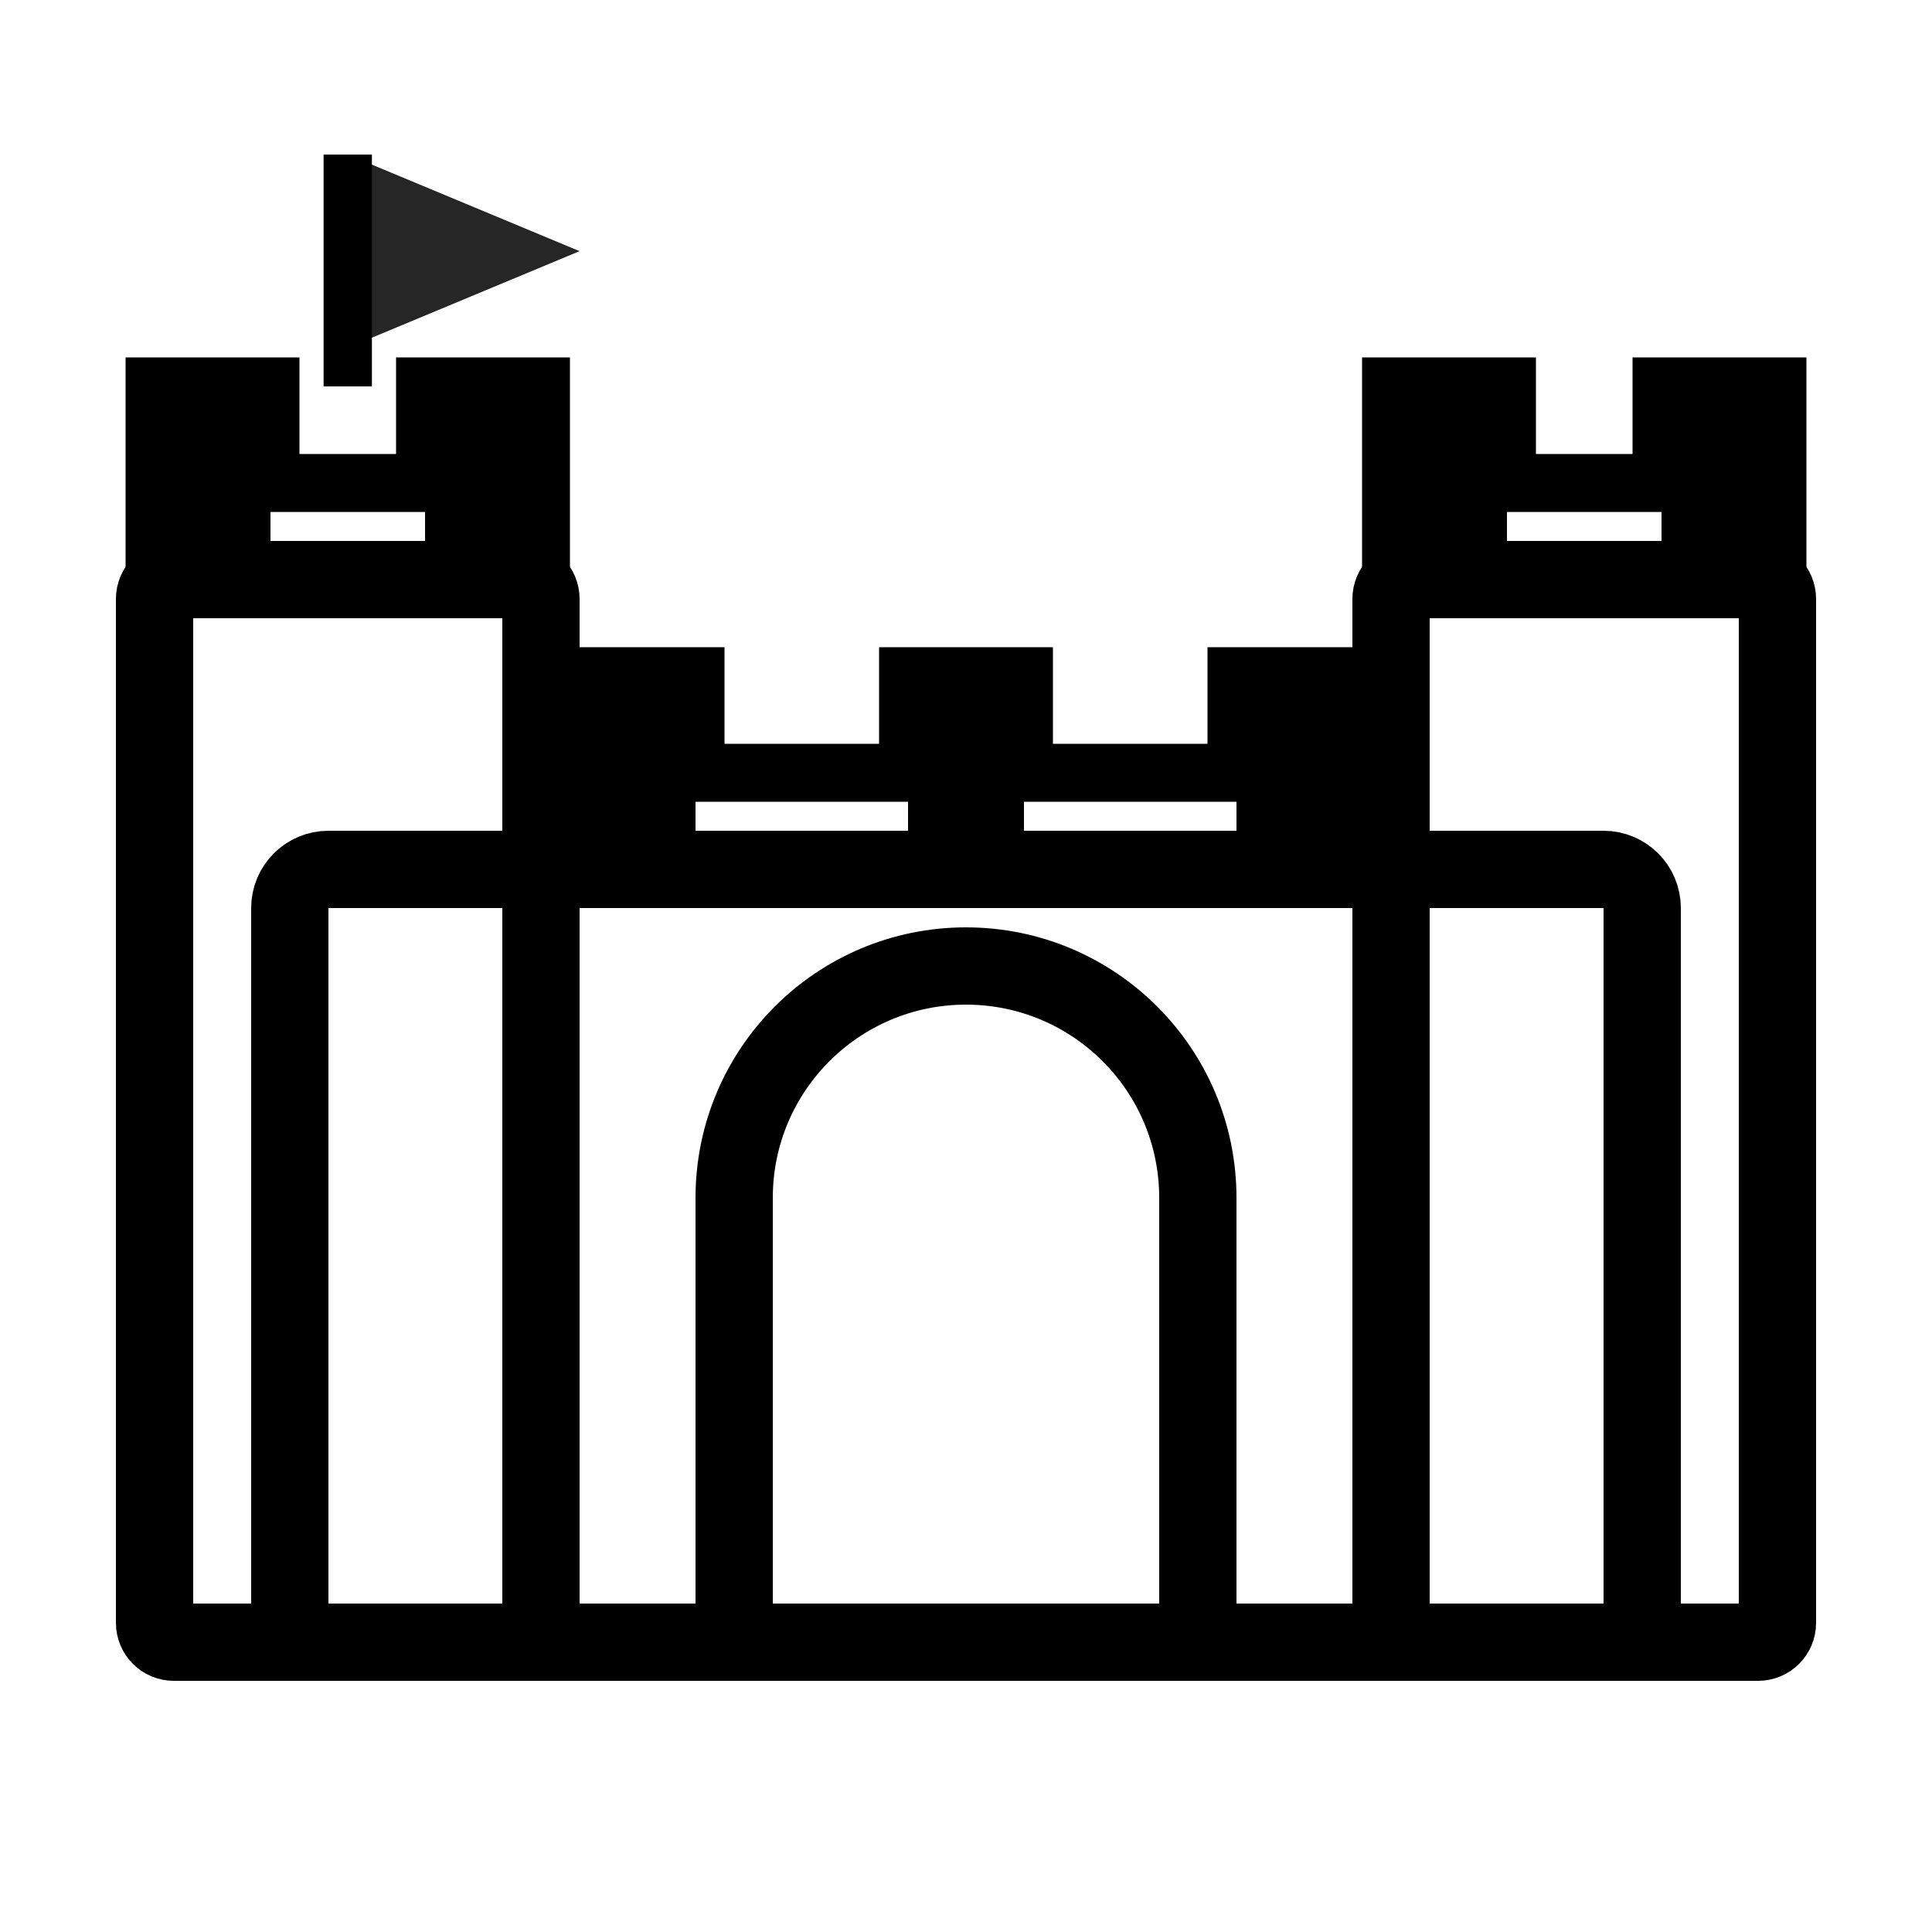
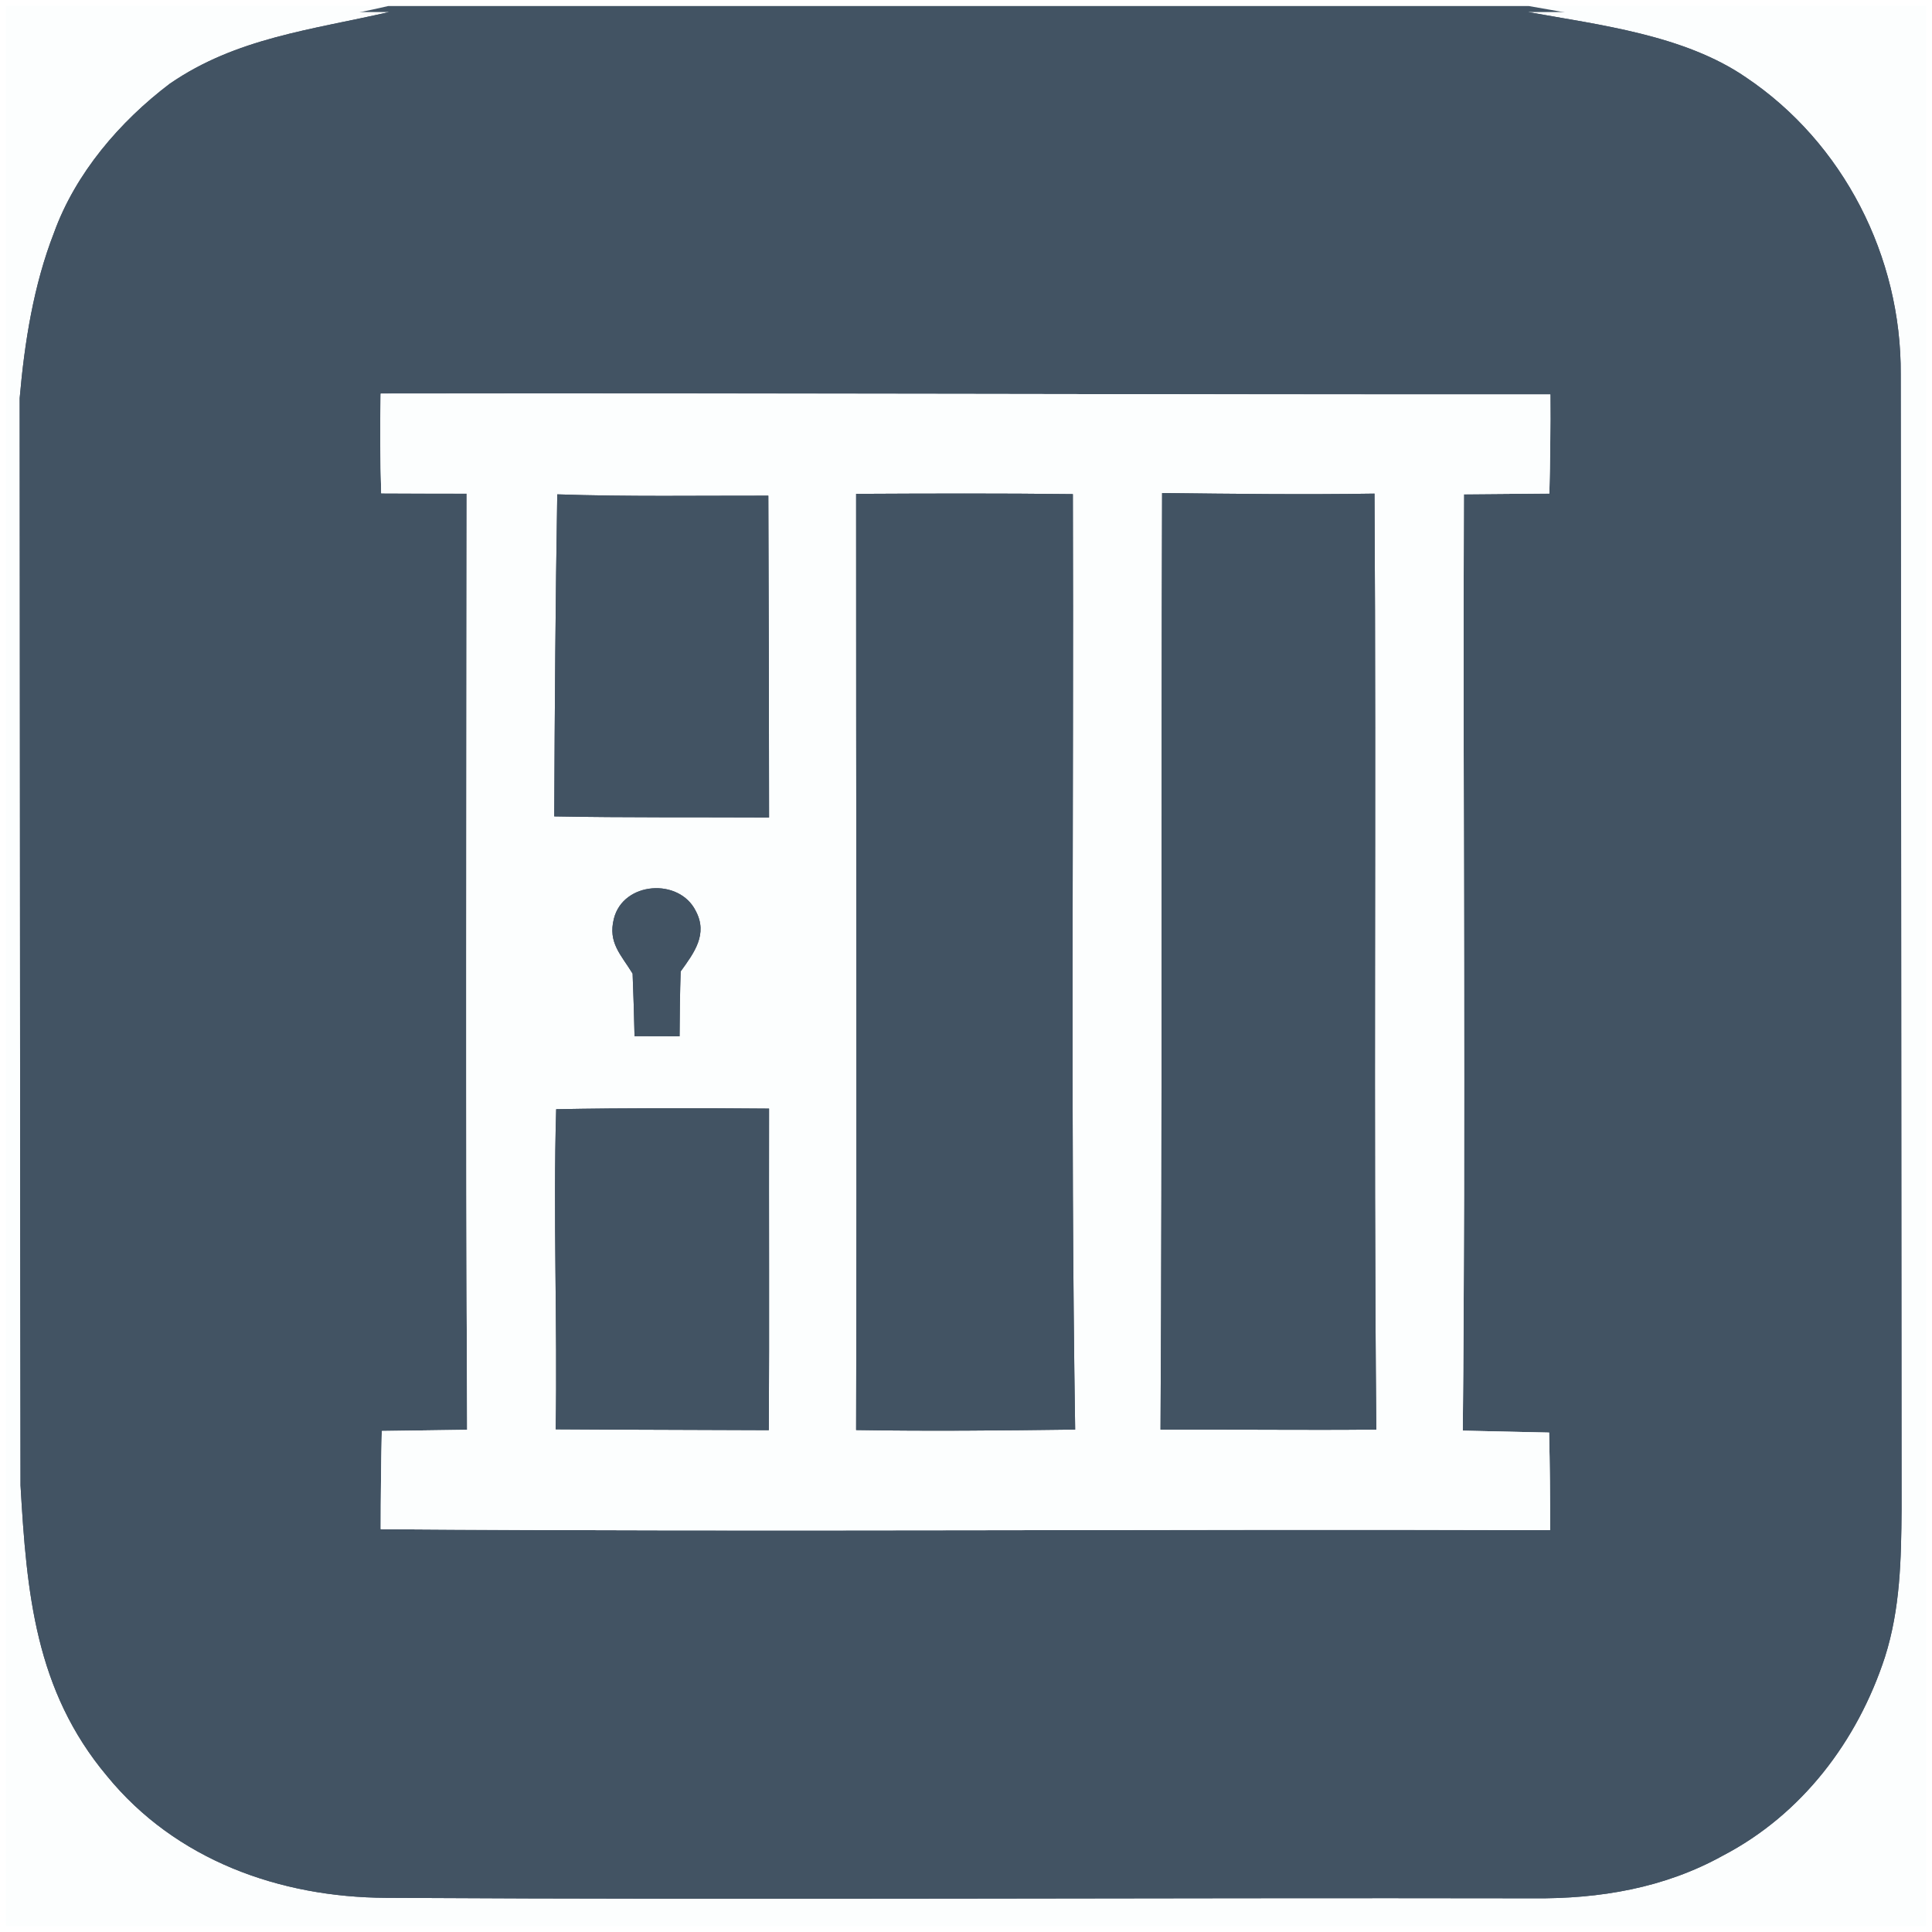
- <svg xmlns="http://www.w3.org/2000/svg" viewBox="0 0 100 100">
-   <rect x="15" y="45" width="70" height="40" rx="2" fill="none" stroke="currentColor" stroke-width="4" />
-   <path d="M38 85 L38 62 A12 12 0 0 1 62 62 L62 85" fill="none" stroke="currentColor" stroke-width="4" />
-   <rect x="8" y="30" width="20" height="55" rx="1" fill="none" stroke="currentColor" stroke-width="4" />
-   <rect x="72" y="30" width="20" height="55" rx="1" fill="none" stroke="currentColor" stroke-width="4" />
-   <rect x="8" y="20" width="6" height="10" fill="currentColor" />
-   <rect x="22" y="20" width="6" height="10" fill="currentColor" />
-   <path d="M8 30 L8 20 L14 20 L14 25 L22 25 L22 20 L28 20 L28 30" fill="none" stroke="currentColor" stroke-width="3" />
-   <rect x="72" y="20" width="6" height="10" fill="currentColor" />
-   <rect x="86" y="20" width="6" height="10" fill="currentColor" />
-   <path d="M72 30 L72 20 L78 20 L78 25 L86 25 L86 20 L92 20 L92 30" fill="none" stroke="currentColor" stroke-width="3" />
-   <rect x="30" y="35" width="6" height="10" fill="currentColor" />
-   <rect x="47" y="35" width="6" height="10" fill="currentColor" />
-   <rect x="64" y="35" width="6" height="10" fill="currentColor" />
-   <path d="M28 45 L28 35 L36 35 L36 40 L47 40 L47 35 L53 35 L53 40 L64 40 L64 35 L72 35 L72 45" fill="none" stroke="currentColor" stroke-width="3" />
-   <line x1="18" y1="8" x2="18" y2="20" stroke="currentColor" stroke-width="2.5" />
-   <path d="M18 8 L30 13 L18 18" fill="currentColor" opacity="0.85" />
+ <svg xmlns="http://www.w3.org/2000/svg" width="160px" height="160px" viewBox="0 0 160 160" version="1.1">
+   <g id="Page-1" stroke="none" stroke-width="1" fill="none" fill-rule="evenodd">
+     <g id="garrison" transform="translate(1, 1)" fill-rule="nonzero">
+       <g id="Group" fill="#000000">
+         <g id="p0-link" stroke="#FCFEFE">
+           <path d="M0,0 L31.21,0 C24.83,1.47 18.57,2.13 13.05,5.94 C8.92,9.07 5.25,13.35 3.47,18.28 C1.78,22.62 1.03,27.36 0.63,31.97 C0.66,62.13 0.65,91.8 0.7,122.02 C1.21,130.89 1.91,138.99 7.86,146.08 C13.54,153.04 22.16,156.13 30.98,156.17 C62.65,156.35 94.33,156.15 126,156.21 C131.48,156.26 136.84,155.36 141.67,152.68 C148.22,149.27 152.83,143.19 155.1,136.24 C156.37,132.24 156.45,128.16 156.48,124 C156.45,92.69 156.45,61.28 156.41,29.99 C156.47,20.27 151.68,10.83 143.58,5.4 C138.48,1.9 131.48,1.07 125.56,0 L158,0 L158,158 L0,158 L0,0 Z" id="p0" />
+         </g>
+         <g id="p1-link" transform="translate(0.63, 0)" stroke="#425363">
+           <path d="M30.58,0 L124.93,0 C130.85,1.07 137.85,1.9 142.95,5.4 C151.05,10.83 155.84,20.27 155.78,29.99 C155.82,61.28 155.82,92.69 155.85,124 C155.82,128.16 155.74,132.24 154.47,136.24 C152.2,143.19 147.59,149.27 141.04,152.68 C136.21,155.36 130.85,156.26 125.37,156.21 C93.7,156.15 62.02,156.35 30.35,156.17 C21.53,156.13 12.91,153.04 7.23,146.08 C1.28,138.99 0.58,130.89 0.07,122.02 C0.02,91.8 0.03,62.13 4.5519144e-15,31.97 C0.4,27.36 1.15,22.62 2.84,18.28 C4.62,13.35 8.29,9.07 12.42,5.94 C17.94,2.13 24.2,1.47 30.58,0 Z M29.94,39.85 C32.3,39.86 34.66,39.87 37.02,39.87 C37.01,65.72 36.93,91.56 37.06,117.41 C34.7,117.44 32.34,117.48 29.99,117.51 C29.93,120.22 29.9,122.93 29.9,125.64 C62.17,125.88 94.46,125.61 126.74,125.72 C126.75,123.02 126.72,120.33 126.66,117.64 C124.28,117.58 121.89,117.54 119.51,117.48 C119.76,91.63 119.51,65.78 119.6,39.93 C121.96,39.91 124.32,39.89 126.68,39.87 C126.75,37.14 126.78,34.4 126.76,31.67 C94.47,31.69 62.18,31.55 29.9,31.6 C29.84,34.35 29.86,37.1 29.94,39.85 Z" id="p1" />
+         </g>
+         <g id="p2-link" transform="translate(30.49511, 31.58914)" stroke="#FCFEFE">
+           <path d="M0.035,0.011 C32.315,-0.039 64.605,0.101 96.895,0.081 C96.915,2.811 96.885,5.551 96.815,8.281 C94.455,8.301 92.095,8.321 89.735,8.341 C89.645,34.191 89.895,60.041 89.645,85.891 C92.025,85.951 94.415,85.991 96.795,86.051 C96.855,88.741 96.885,91.431 96.875,94.131 C64.595,94.021 32.305,94.291 0.035,94.051 C0.035,91.341 0.065,88.631 0.125,85.921 C2.475,85.891 4.835,85.851 7.195,85.821 C7.065,59.971 7.145,34.131 7.155,8.281 C4.795,8.281 2.435,8.271 0.075,8.261 C-0.005,5.511 -0.025,2.761 0.035,0.011 Z M14.655,8.351 C14.505,17.241 14.445,26.131 14.405,35.021 C20.335,35.131 26.265,35.081 32.195,35.111 C32.185,26.231 32.175,17.341 32.135,8.461 C26.305,8.451 20.485,8.551 14.655,8.351 Z M39.405,8.311 C39.395,34.151 39.475,60.001 39.405,85.841 C45.445,85.941 51.495,85.881 57.545,85.801 C57.145,59.981 57.435,34.151 57.355,8.331 C51.375,8.261 45.385,8.281 39.405,8.311 Z M64.745,8.241 C64.655,34.091 64.765,59.951 64.615,85.801 C70.575,85.781 76.525,85.861 82.485,85.801 C82.245,59.971 82.495,34.121 82.335,8.291 C76.465,8.381 70.615,8.311 64.745,8.241 Z M20.895,48.041 C20.965,49.761 21.015,51.491 21.055,53.221 C22.295,53.221 23.535,53.231 24.785,53.231 C24.795,51.441 24.815,49.651 24.875,47.861 C25.985,46.321 27.155,44.781 26.125,42.851 C24.755,40.091 20.115,40.411 19.345,43.491 C18.835,45.491 19.945,46.481 20.895,48.041 Z M14.565,59.271 C14.305,68.121 14.675,76.941 14.525,85.781 C20.415,85.821 26.295,85.821 32.175,85.851 C32.225,76.971 32.175,68.101 32.195,59.221 C26.315,59.171 20.445,59.161 14.565,59.271 Z" id="p2" />
+         </g>
+         <g id="p3-link" transform="translate(44.9, 39.94)" stroke="#425363">
+           <path d="M0.25,0 C6.08,0.2 11.9,0.1 17.73,0.11 C17.77,8.99 17.78,17.88 17.79,26.76 C11.86,26.73 5.93,26.78 -7.10542736e-15,26.67 C0.04,17.78 0.1,8.89 0.25,0 Z" id="p3" />
+         </g>
+         <g id="p4-link" transform="translate(69.89912, 39.8725)" stroke="#425363">
+           <path d="M0.001,0.028 C5.981,-0.003 11.971,-0.022 17.951,0.048 C18.031,25.867 17.741,51.697 18.141,77.517 C12.091,77.597 6.041,77.657 0.001,77.558 C0.071,51.718 -0.009,25.867 0.001,0.028 Z" id="p4" />
+         </g>
+         <g id="p5-link" transform="translate(95.11, 39.83)" stroke="#425363">
+           <path d="M0.13,0 C6,0.07 11.85,0.14 17.72,0.05 C17.88,25.88 17.63,51.73 17.87,77.56 C11.91,77.62 5.96,77.54 0,77.56 C0.15,51.71 0.04,25.85 0.13,0 Z" id="p5" />
+         </g>
+         <g id="p6-link" transform="translate(49.71154, 72.55523)" stroke="#425363">
+           <path d="M6.908,1.885 C7.938,3.815 6.768,5.355 5.658,6.895 C5.598,8.685 5.578,10.475 5.568,12.265 C4.318,12.265 3.078,12.255 1.838,12.255 C1.798,10.525 1.748,8.795 1.678,7.075 C0.728,5.515 -0.382,4.525 0.128,2.525 C0.898,-0.555 5.538,-0.875 6.908,1.885 Z" id="p6" />
+         </g>
+         <g id="p7-link" transform="translate(44.96451, 90.77404)" stroke="#425363">
+           <path d="M0.095,0.086 C5.975,-0.024 11.845,-0.014 17.725,0.036 C17.705,8.916 17.755,17.786 17.705,26.666 C11.825,26.636 5.945,26.636 0.055,26.596 C0.205,17.756 -0.165,8.936 0.095,0.086 Z" id="p7" />
+         </g>
+       </g>
+       <g id="Group">
+         <g id="p0-link" fill="#FCFEFE">
+           <path d="M0,0 L31.21,0 C24.83,1.47 18.57,2.13 13.05,5.94 C8.92,9.07 5.25,13.35 3.47,18.28 C1.78,22.62 1.03,27.36 0.63,31.97 C0.66,62.13 0.65,91.8 0.7,122.02 C1.21,130.89 1.91,138.99 7.86,146.08 C13.54,153.04 22.16,156.13 30.98,156.17 C62.65,156.35 94.33,156.15 126,156.21 C131.48,156.26 136.84,155.36 141.67,152.68 C148.22,149.27 152.83,143.19 155.1,136.24 C156.37,132.24 156.45,128.16 156.48,124 C156.45,92.69 156.45,61.28 156.41,29.99 C156.47,20.27 151.68,10.83 143.58,5.4 C138.48,1.9 131.48,1.07 125.56,0 L158,0 L158,158 L0,158 L0,0 Z" id="p0" />
+         </g>
+         <g id="p1-link" transform="translate(0.63, 0)" fill="#425363">
+           <path d="M30.58,0 L124.93,0 C130.85,1.07 137.85,1.9 142.95,5.4 C151.05,10.83 155.84,20.27 155.78,29.99 C155.82,61.28 155.82,92.69 155.85,124 C155.82,128.16 155.74,132.24 154.47,136.24 C152.2,143.19 147.59,149.27 141.04,152.68 C136.21,155.36 130.85,156.26 125.37,156.21 C93.7,156.15 62.02,156.35 30.35,156.17 C21.53,156.13 12.91,153.04 7.23,146.08 C1.28,138.99 0.58,130.89 0.07,122.02 C0.02,91.8 0.03,62.13 4.5519144e-15,31.97 C0.4,27.36 1.15,22.62 2.84,18.28 C4.62,13.35 8.29,9.07 12.42,5.94 C17.94,2.13 24.2,1.47 30.58,0 Z M29.94,39.85 C32.3,39.86 34.66,39.87 37.02,39.87 C37.01,65.72 36.93,91.56 37.06,117.41 C34.7,117.44 32.34,117.48 29.99,117.51 C29.93,120.22 29.9,122.93 29.9,125.64 C62.17,125.88 94.46,125.61 126.74,125.72 C126.75,123.02 126.72,120.33 126.66,117.64 C124.28,117.58 121.89,117.54 119.51,117.48 C119.76,91.63 119.51,65.78 119.6,39.93 C121.96,39.91 124.32,39.89 126.68,39.87 C126.75,37.14 126.78,34.4 126.76,31.67 C94.47,31.69 62.18,31.55 29.9,31.6 C29.84,34.35 29.86,37.1 29.94,39.85 Z" id="p1" />
+         </g>
+         <g id="p2-link" transform="translate(30.49511, 31.58914)" fill="#FCFEFE">
+           <path d="M0.035,0.011 C32.315,-0.039 64.605,0.101 96.895,0.081 C96.915,2.811 96.885,5.551 96.815,8.281 C94.455,8.301 92.095,8.321 89.735,8.341 C89.645,34.191 89.895,60.041 89.645,85.891 C92.025,85.951 94.415,85.991 96.795,86.051 C96.855,88.741 96.885,91.431 96.875,94.131 C64.595,94.021 32.305,94.291 0.035,94.051 C0.035,91.341 0.065,88.631 0.125,85.921 C2.475,85.891 4.835,85.851 7.195,85.821 C7.065,59.971 7.145,34.131 7.155,8.281 C4.795,8.281 2.435,8.271 0.075,8.261 C-0.005,5.511 -0.025,2.761 0.035,0.011 Z M14.655,8.351 C14.505,17.241 14.445,26.131 14.405,35.021 C20.335,35.131 26.265,35.081 32.195,35.111 C32.185,26.231 32.175,17.341 32.135,8.461 C26.305,8.451 20.485,8.551 14.655,8.351 Z M39.405,8.311 C39.395,34.151 39.475,60.001 39.405,85.841 C45.445,85.941 51.495,85.881 57.545,85.801 C57.145,59.981 57.435,34.151 57.355,8.331 C51.375,8.261 45.385,8.281 39.405,8.311 Z M64.745,8.241 C64.655,34.091 64.765,59.951 64.615,85.801 C70.575,85.781 76.525,85.861 82.485,85.801 C82.245,59.971 82.495,34.121 82.335,8.291 C76.465,8.381 70.615,8.311 64.745,8.241 Z M20.895,48.041 C20.965,49.761 21.015,51.491 21.055,53.221 C22.295,53.221 23.535,53.231 24.785,53.231 C24.795,51.441 24.815,49.651 24.875,47.861 C25.985,46.321 27.155,44.781 26.125,42.851 C24.755,40.091 20.115,40.411 19.345,43.491 C18.835,45.491 19.945,46.481 20.895,48.041 Z M14.565,59.271 C14.305,68.121 14.675,76.941 14.525,85.781 C20.415,85.821 26.295,85.821 32.175,85.851 C32.225,76.971 32.175,68.101 32.195,59.221 C26.315,59.171 20.445,59.161 14.565,59.271 Z" id="p2" />
+         </g>
+         <g id="p3-link" transform="translate(44.9, 39.94)" fill="#425363">
+           <path d="M0.25,0 C6.08,0.2 11.9,0.1 17.73,0.11 C17.77,8.99 17.78,17.88 17.79,26.76 C11.86,26.73 5.93,26.78 -7.10542736e-15,26.67 C0.04,17.78 0.1,8.89 0.25,0 Z" id="p3" />
+         </g>
+         <g id="p4-link" transform="translate(69.89912, 39.8725)" fill="#425363">
+           <path d="M0.001,0.028 C5.981,-0.003 11.971,-0.022 17.951,0.048 C18.031,25.867 17.741,51.697 18.141,77.517 C12.091,77.597 6.041,77.657 0.001,77.558 C0.071,51.718 -0.009,25.867 0.001,0.028 Z" id="p4" />
+         </g>
+         <g id="p5-link" transform="translate(95.11, 39.83)" fill="#425363">
+           <path d="M0.13,0 C6,0.07 11.85,0.14 17.72,0.05 C17.88,25.88 17.63,51.73 17.87,77.56 C11.91,77.62 5.96,77.54 0,77.56 C0.15,51.71 0.04,25.85 0.13,0 Z" id="p5" />
+         </g>
+         <g id="p6-link" transform="translate(49.71154, 72.55523)" fill="#425363">
+           <path d="M6.908,1.885 C7.938,3.815 6.768,5.355 5.658,6.895 C5.598,8.685 5.578,10.475 5.568,12.265 C4.318,12.265 3.078,12.255 1.838,12.255 C1.798,10.525 1.748,8.795 1.678,7.075 C0.728,5.515 -0.382,4.525 0.128,2.525 C0.898,-0.555 5.538,-0.875 6.908,1.885 Z" id="p6" />
+         </g>
+         <g id="p7-link" transform="translate(44.96451, 90.77404)" fill="#425363">
+           <path d="M0.095,0.086 C5.975,-0.024 11.845,-0.014 17.725,0.036 C17.705,8.916 17.755,17.786 17.705,26.666 C11.825,26.636 5.945,26.636 0.055,26.596 C0.205,17.756 -0.165,8.936 0.095,0.086 Z" id="p7" />
+         </g>
+       </g>
+     </g>
+   </g>
</svg>
